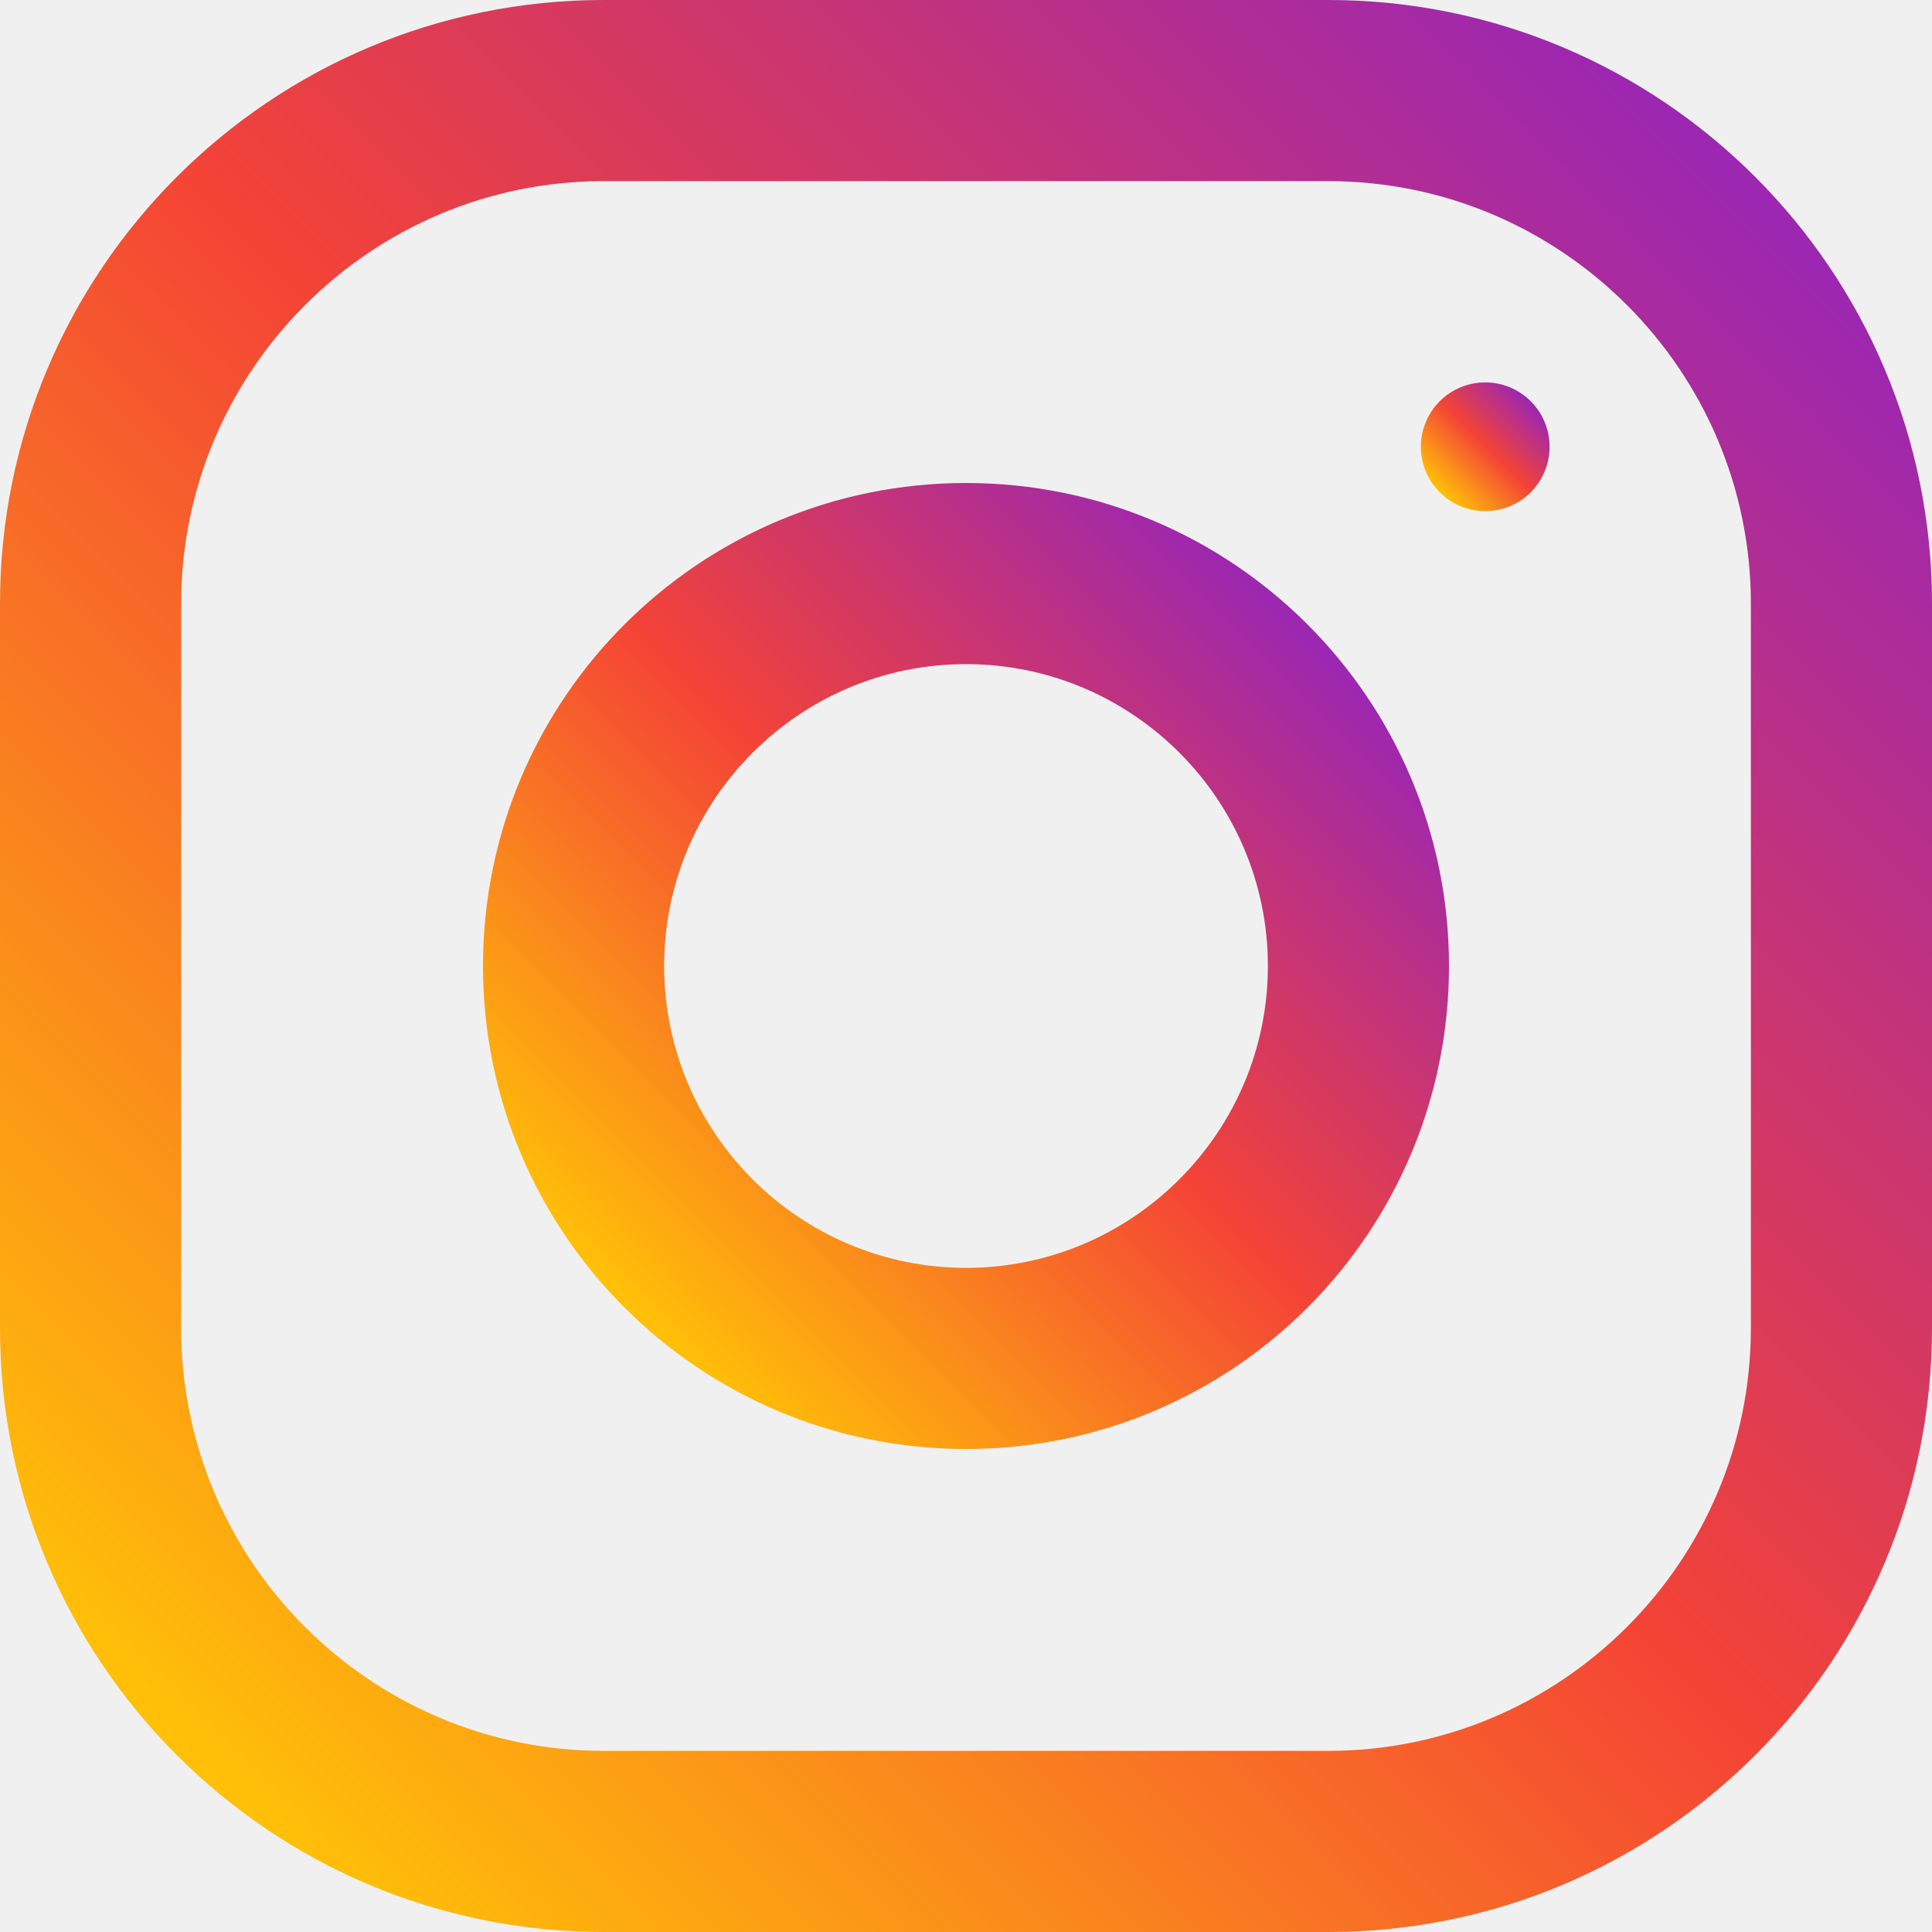
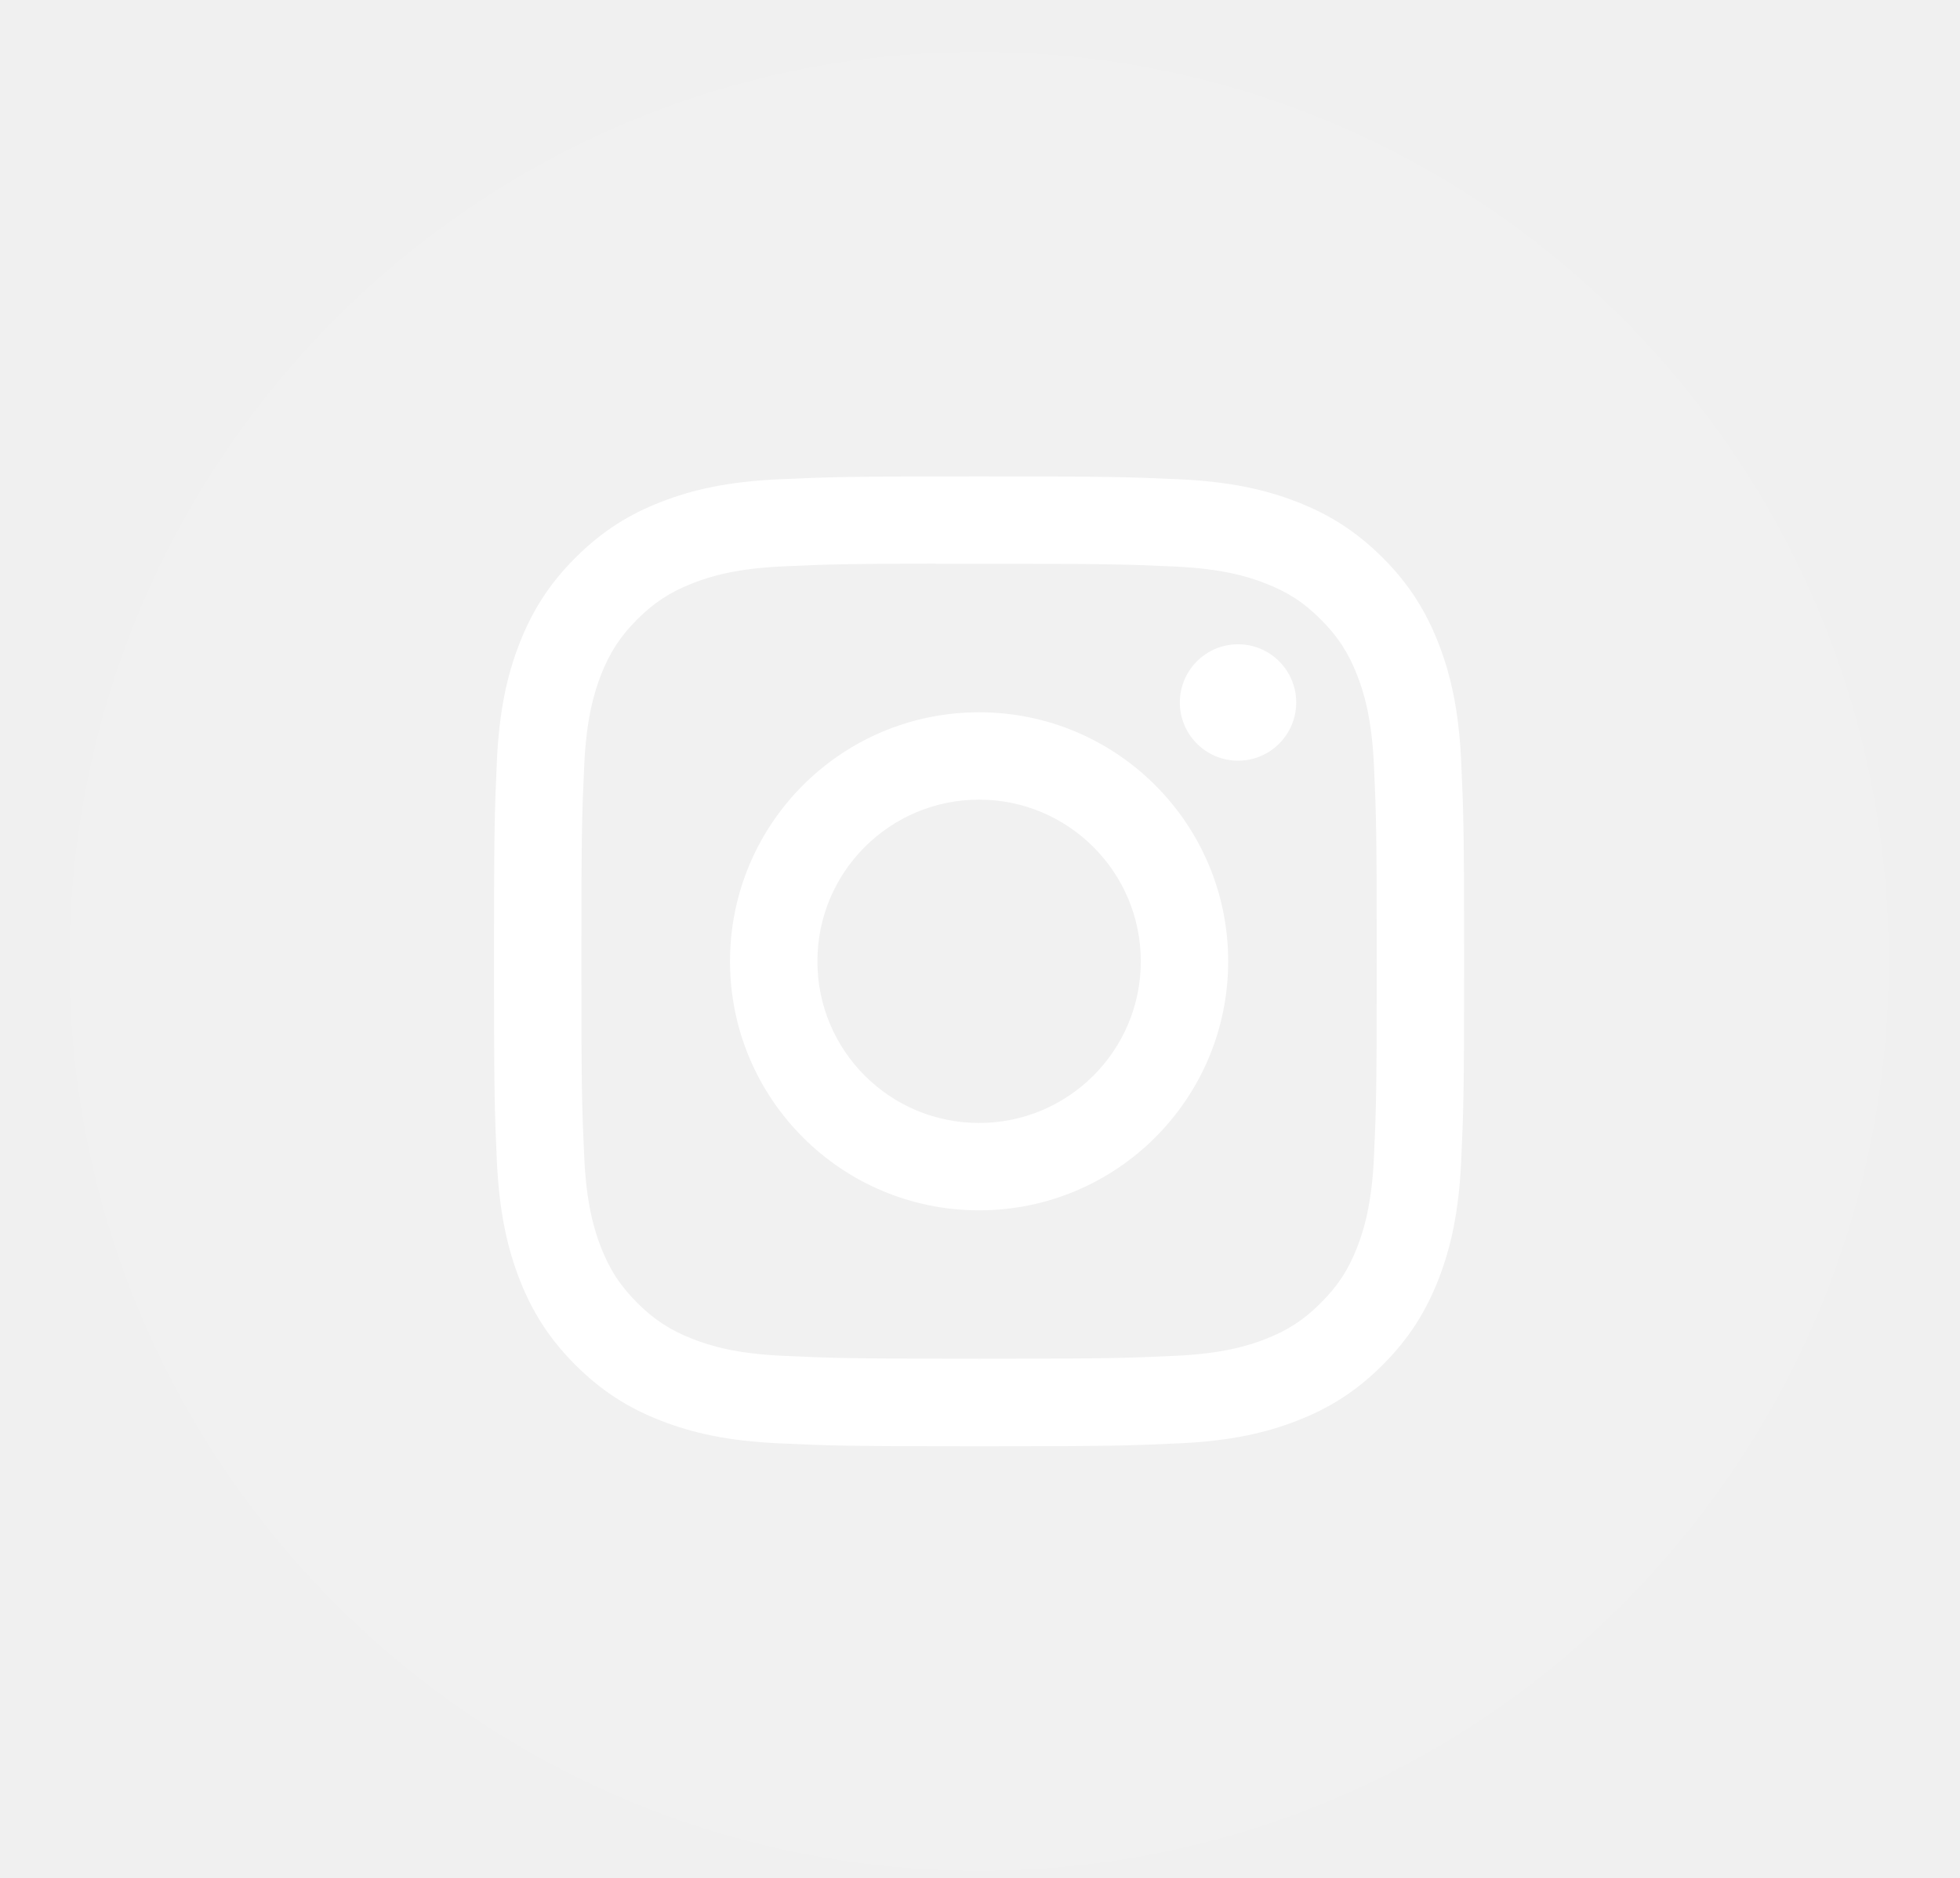
- <svg xmlns="http://www.w3.org/2000/svg" xml:space="preserve" viewBox="0 0 16 16" id="instagram">
-   <linearGradient id="a" x1="1.464" x2="14.536" y1="14.536" y2="1.464" gradientUnits="userSpaceOnUse">
-     <stop offset="0" stop-color="#FFC107" />
-     <stop offset=".507" stop-color="#F44336" />
-     <stop offset=".99" stop-color="#9C27B0" />
-   </linearGradient>
-   <path fill="url(#a)" d="M11 0H5a5 5 0 0 0-5 5v6a5 5 0 0 0 5 5h6a5 5 0 0 0 5-5V5a5 5 0 0 0-5-5zm3.5 11c0 1.93-1.57 3.5-3.5 3.5H5c-1.93 0-3.5-1.57-3.5-3.5V5c0-1.93 1.57-3.5 3.5-3.5h6c1.93 0 3.5 1.57 3.5 3.5v6z" />
-   <linearGradient id="b" x1="5.172" x2="10.828" y1="10.828" y2="5.172" gradientUnits="userSpaceOnUse">
-     <stop offset="0" stop-color="#FFC107" />
-     <stop offset=".507" stop-color="#F44336" />
-     <stop offset=".99" stop-color="#9C27B0" />
-   </linearGradient>
-   <path fill="url(#b)" d="M8 4a4 4 0 1 0 0 8 4 4 0 0 0 0-8zm0 6.5A2.503 2.503 0 0 1 5.5 8c0-1.379 1.122-2.5 2.5-2.5s2.5 1.121 2.5 2.5c0 1.378-1.122 2.5-2.5 2.5z" />
-   <linearGradient id="c" x1="11.923" x2="12.677" y1="4.077" y2="3.323" gradientUnits="userSpaceOnUse">
-     <stop offset="0" stop-color="#FFC107" />
-     <stop offset=".507" stop-color="#F44336" />
-     <stop offset=".99" stop-color="#9C27B0" />
-   </linearGradient>
-   <circle cx="12.3" cy="3.7" r=".533" fill="url(#c)" />
+ <svg xmlns="http://www.w3.org/2000/svg" width="24" height="23" viewBox="0 0 24 23" fill="none">
+   <path opacity="0.1" fill-rule="evenodd" clip-rule="evenodd" d="M0.852 11.774C0.852 5.623 5.838 0.637 11.989 0.637C18.14 0.637 23.126 5.623 23.126 11.774C23.126 17.925 18.14 22.911 11.989 22.911C5.838 22.911 0.852 17.925 0.852 11.774Z" fill="white" />
+   <path fill-rule="evenodd" clip-rule="evenodd" d="M11.989 5.835C10.376 5.835 10.173 5.842 9.54 5.87C8.907 5.899 8.476 5.999 8.098 6.146C7.707 6.298 7.376 6.501 7.046 6.831C6.715 7.161 6.513 7.493 6.36 7.883C6.213 8.261 6.113 8.693 6.084 9.325C6.056 9.959 6.049 10.161 6.049 11.774C6.049 13.388 6.056 13.589 6.084 14.223C6.114 14.855 6.214 15.287 6.36 15.665C6.512 16.055 6.715 16.387 7.045 16.717C7.376 17.047 7.707 17.251 8.097 17.402C8.475 17.549 8.907 17.649 9.539 17.678C10.173 17.707 10.375 17.714 11.988 17.714C13.601 17.714 13.803 17.707 14.437 17.678C15.069 17.649 15.501 17.549 15.879 17.402C16.27 17.251 16.601 17.047 16.931 16.717C17.261 16.387 17.464 16.055 17.616 15.665C17.762 15.287 17.863 14.855 17.892 14.223C17.921 13.589 17.928 13.388 17.928 11.774C17.928 10.161 17.921 9.959 17.892 9.325C17.863 8.693 17.762 8.261 17.616 7.884C17.464 7.493 17.261 7.161 16.931 6.831C16.6 6.501 16.27 6.298 15.879 6.146C15.5 5.999 15.068 5.899 14.436 5.87C13.802 5.842 13.601 5.835 11.987 5.835H11.989ZM11.456 6.905C11.614 6.905 11.791 6.905 11.989 6.905C13.575 6.905 13.763 6.911 14.389 6.939C14.968 6.966 15.283 7.062 15.492 7.144C15.769 7.251 15.967 7.38 16.174 7.588C16.382 7.796 16.511 7.994 16.619 8.271C16.7 8.48 16.797 8.794 16.824 9.374C16.852 10 16.858 10.188 16.858 11.773C16.858 13.358 16.852 13.546 16.824 14.172C16.797 14.752 16.7 15.066 16.619 15.275C16.511 15.552 16.382 15.75 16.174 15.957C15.967 16.165 15.769 16.294 15.492 16.402C15.283 16.483 14.968 16.58 14.389 16.606C13.763 16.635 13.575 16.641 11.989 16.641C10.403 16.641 10.215 16.635 9.589 16.606C9.01 16.58 8.695 16.483 8.486 16.401C8.209 16.294 8.011 16.165 7.803 15.957C7.595 15.749 7.466 15.552 7.358 15.275C7.277 15.065 7.18 14.751 7.154 14.172C7.125 13.546 7.119 13.358 7.119 11.771C7.119 10.185 7.125 9.998 7.154 9.372C7.18 8.793 7.277 8.479 7.358 8.269C7.466 7.992 7.595 7.794 7.803 7.586C8.011 7.378 8.209 7.25 8.486 7.142C8.695 7.06 9.01 6.963 9.589 6.937C10.137 6.912 10.349 6.905 11.456 6.903V6.905ZM15.16 7.891C14.766 7.891 14.447 8.21 14.447 8.604C14.447 8.997 14.766 9.317 15.16 9.317C15.553 9.317 15.872 8.997 15.872 8.604C15.872 8.21 15.553 7.891 15.16 7.891ZM11.989 8.724C10.304 8.724 8.939 10.09 8.939 11.774C8.939 13.459 10.304 14.824 11.989 14.824C13.674 14.824 15.039 13.459 15.039 11.774C15.039 10.09 13.674 8.724 11.989 8.724ZM11.989 9.794C13.082 9.794 13.969 10.681 13.969 11.774C13.969 12.868 13.082 13.754 11.989 13.754C10.895 13.754 10.009 12.868 10.009 11.774C10.009 10.681 10.895 9.794 11.989 9.794Z" fill="white" />
</svg>
